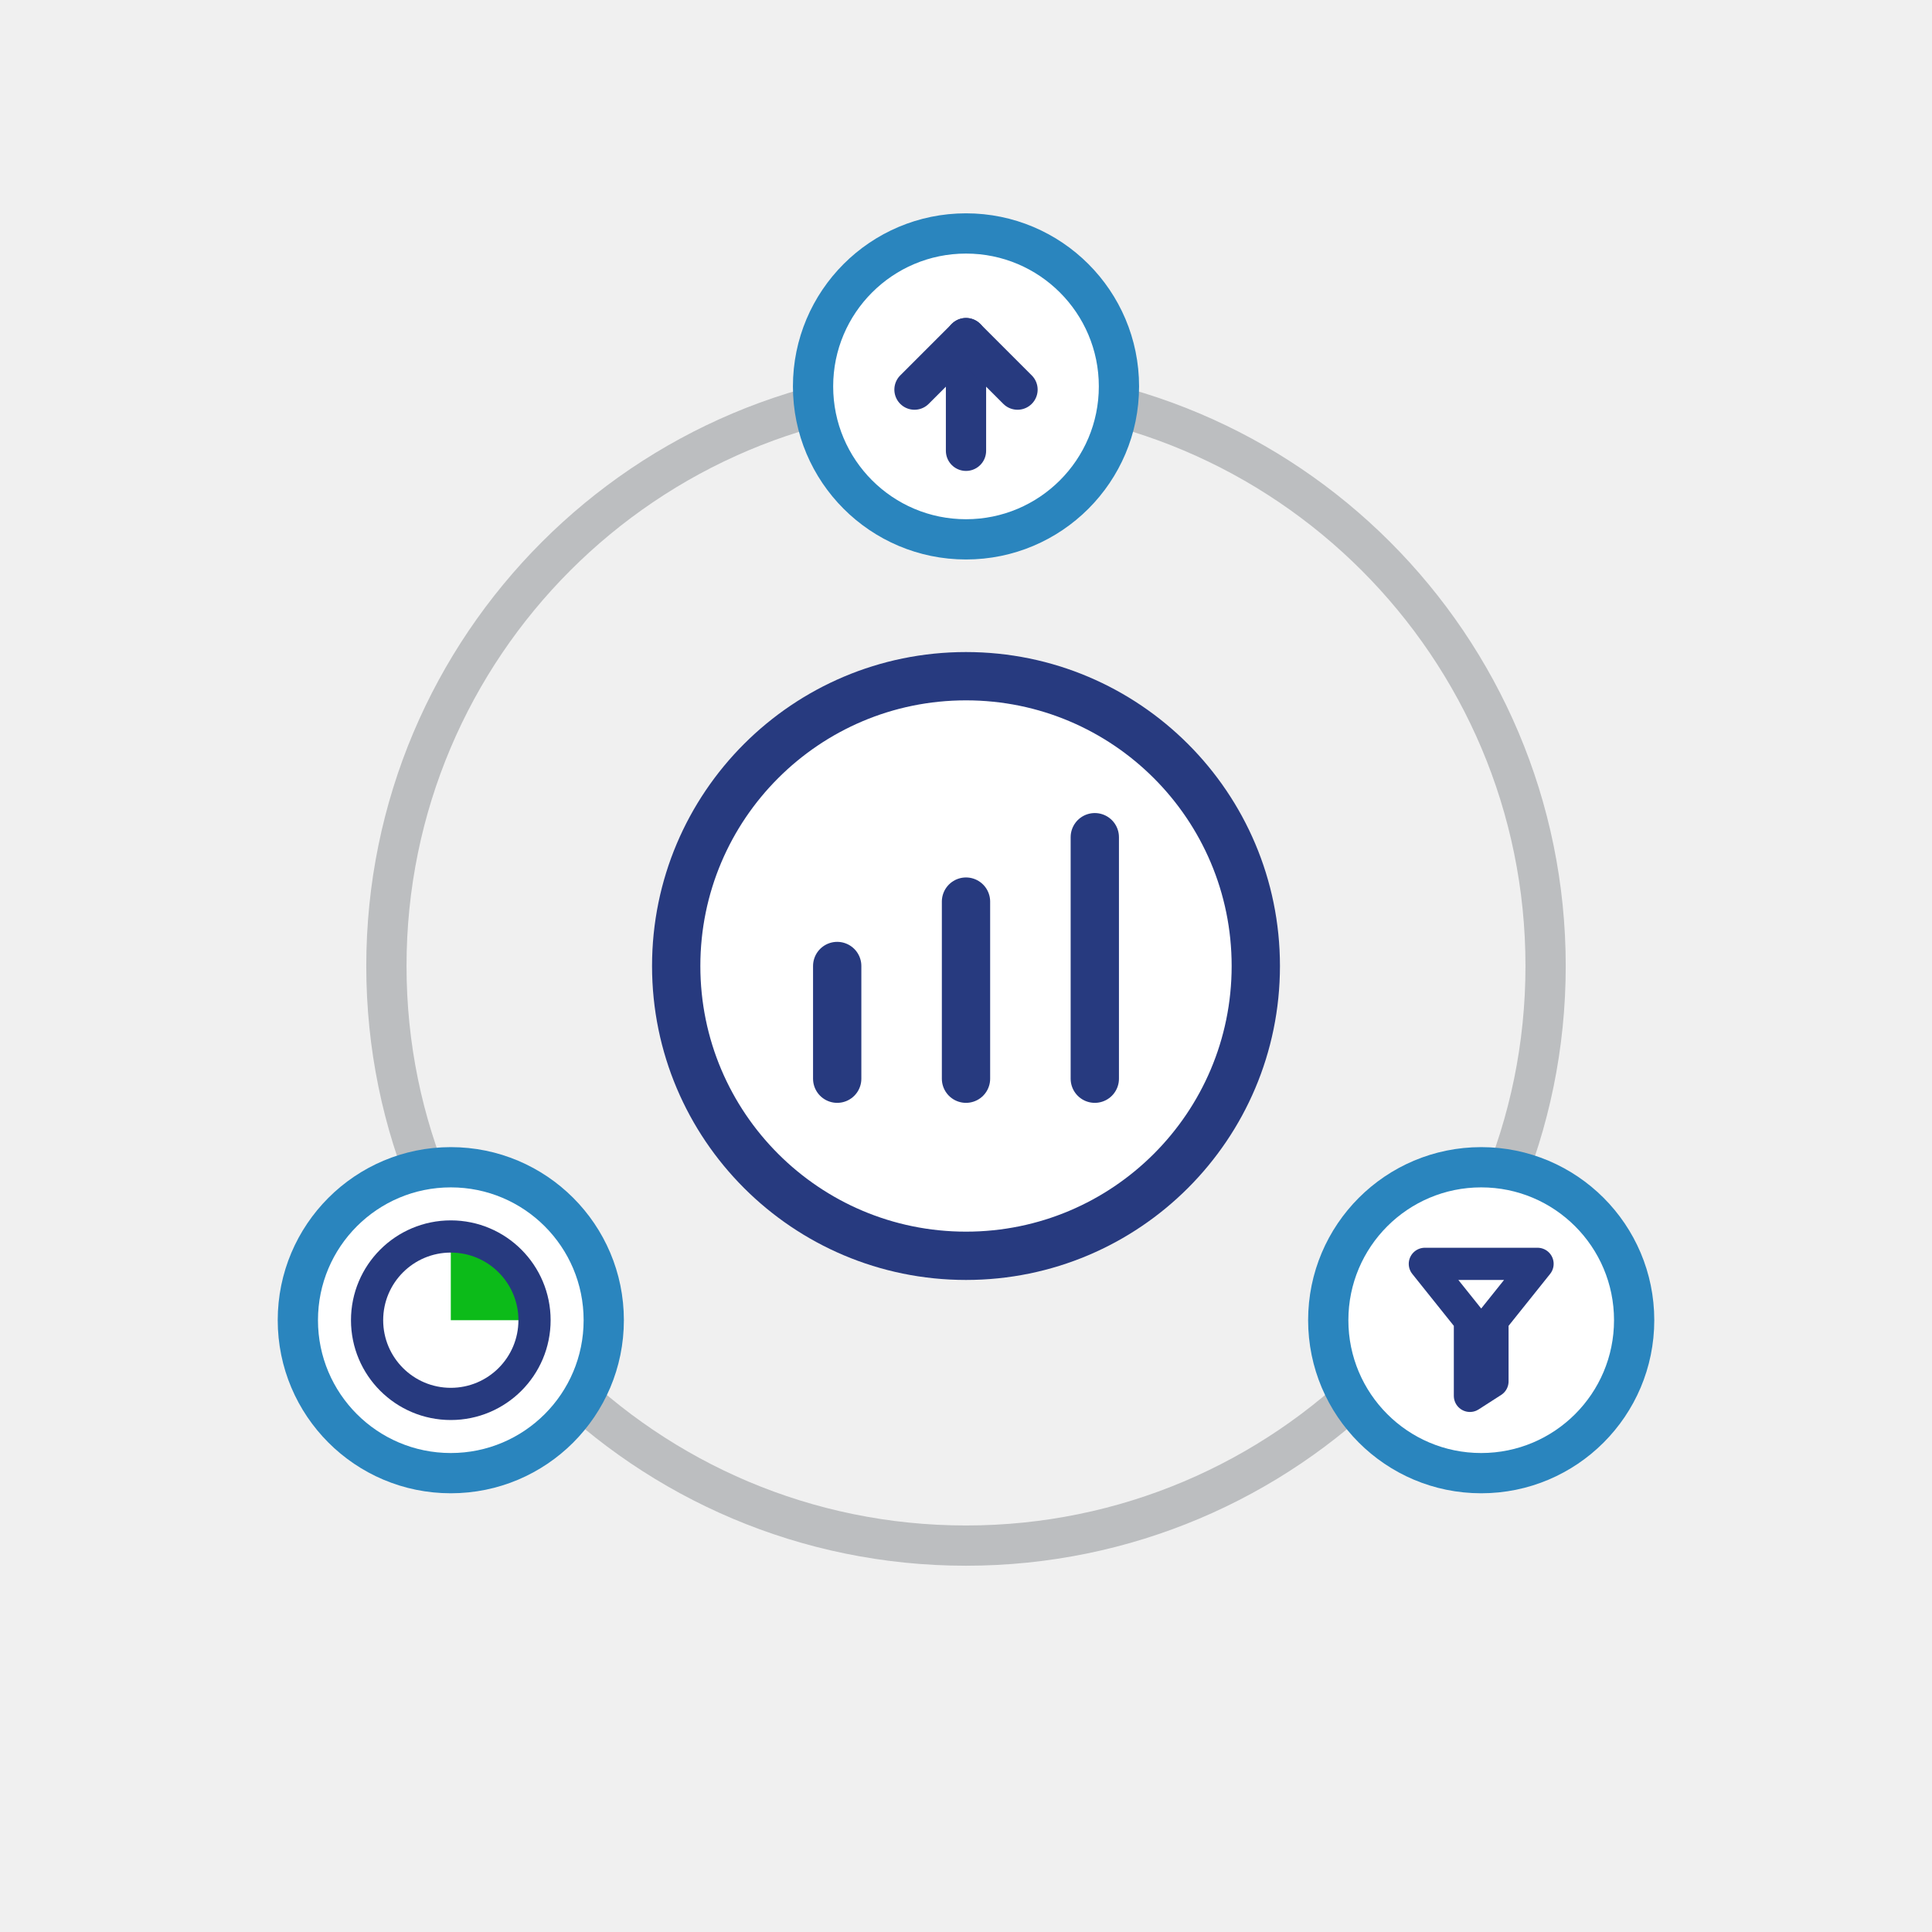
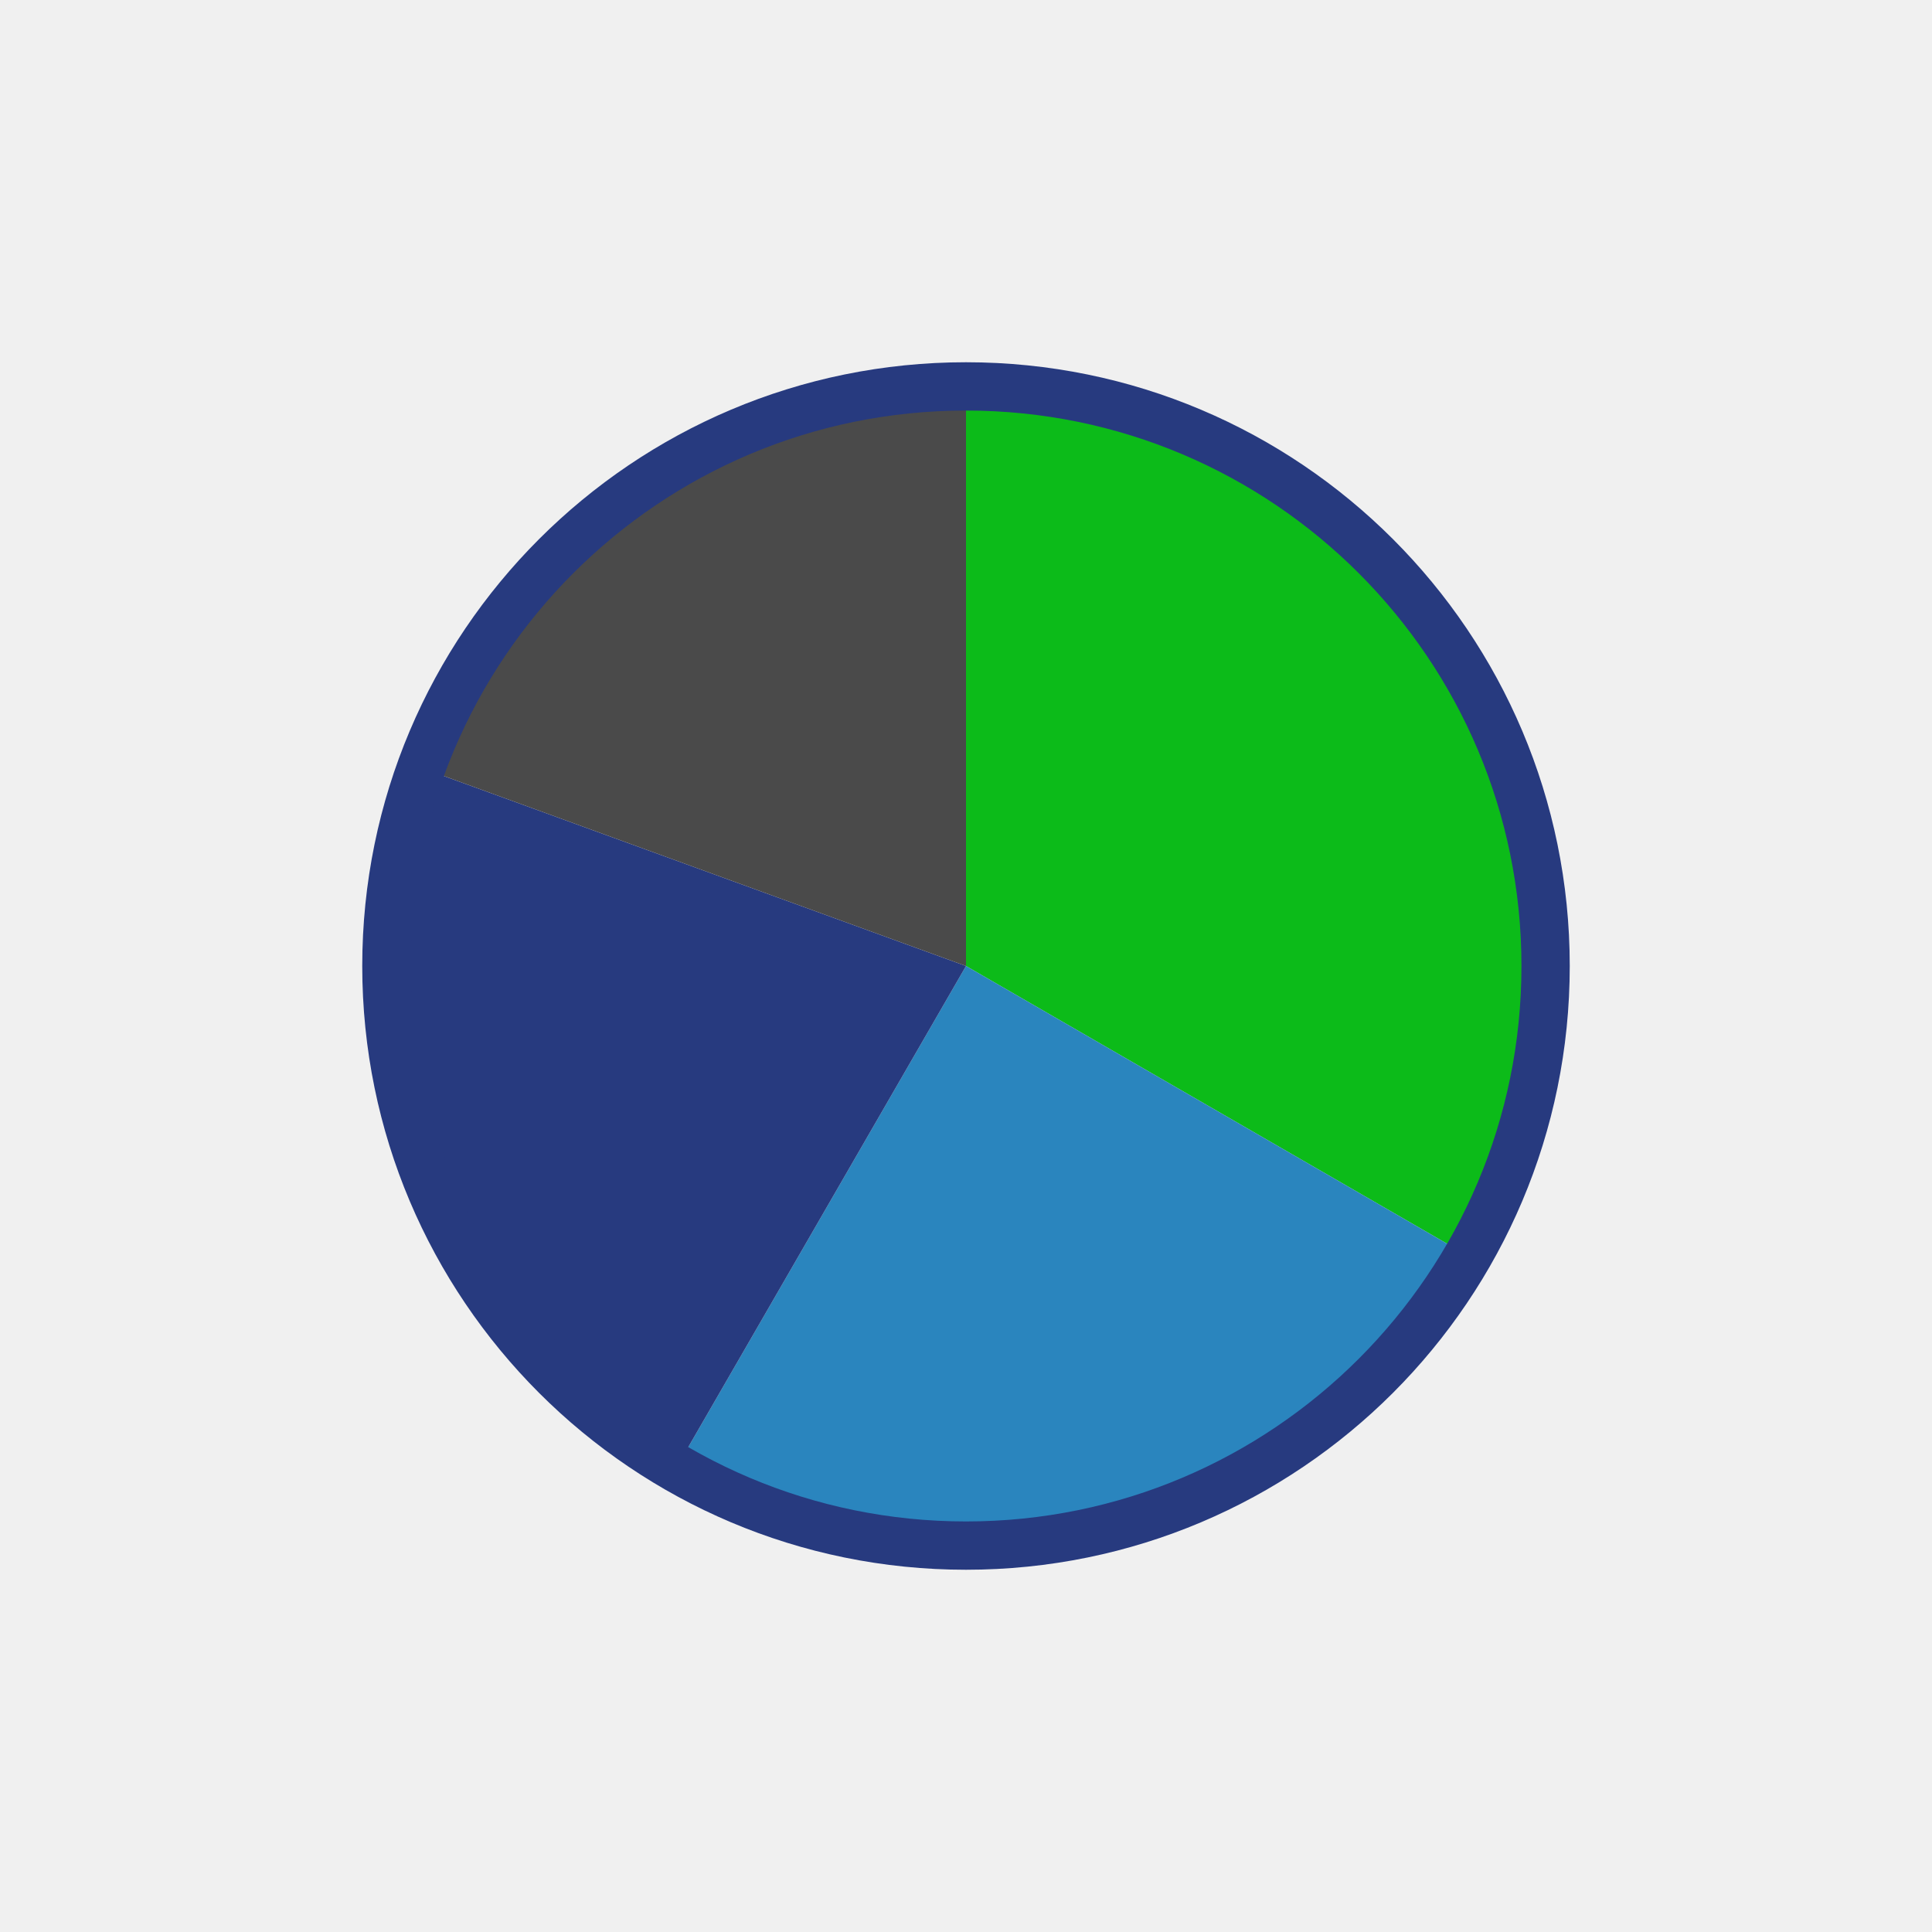
<svg xmlns="http://www.w3.org/2000/svg" width="120" height="120" viewBox="0 0 120 120" fill="none">
-   <circle cx="60" cy="60" r="36" stroke="#BCBEC0" stroke-width="2.5" />
-   <circle cx="60" cy="24" r="9.5" stroke="#2A85BE" stroke-width="2.5" fill="white" />
-   <circle cx="28" cy="82" r="9.5" stroke="#2A85BE" stroke-width="2.5" fill="white" />
-   <circle cx="92" cy="82" r="9.5" stroke="#2A85BE" stroke-width="2.5" fill="white" />
-   <path d="M60 28V21" stroke="#273A7F" stroke-width="2.5" stroke-linecap="round" />
-   <path d="M56.8 24.2L60 21L63.2 24.2" stroke="#273A7F" stroke-width="2.5" stroke-linecap="round" stroke-linejoin="round" />
-   <path d="M28 82V76.8A5.2 5.2 0 0 1 33.2 82H28Z" fill="#0CBB19" />
-   <circle cx="28" cy="82" r="5.2" stroke="#273A7F" stroke-width="2" />
-   <path d="M88.5 78.5H95.5L92.7 82V85.8L91.3 86.7V82L88.5 78.5Z" stroke="#273A7F" stroke-width="2" stroke-linejoin="round" fill="white" />
-   <circle cx="60" cy="60" r="18" stroke="#273A7F" stroke-width="3" fill="white" />
-   <path d="M52 67V60" stroke="#273A7F" stroke-width="3" stroke-linecap="round" />
-   <path d="M60 67V56" stroke="#273A7F" stroke-width="3" stroke-linecap="round" />
-   <path d="M68 67V52" stroke="#273A7F" stroke-width="3" stroke-linecap="round" />
+   <path d="M60 60L60 24A36 36 0 0 1 91.18 78Z" fill="#0CBB19" />
+   <path d="M60 60L91.18 78A36 36 0 0 1 42 91.18Z" fill="#2A85BE" />
+   <path d="M60 60L42 91.18A36 36 0 0 1 26.17 47.69Z" fill="#273A7F" />
+   <path d="M60 60L26.17 47.69A36 36 0 0 1 60 24Z" fill="#4A4A4A" />
+   <circle cx="60" cy="60" r="36" stroke="#273A7F" stroke-width="3" fill="none" />
</svg>
